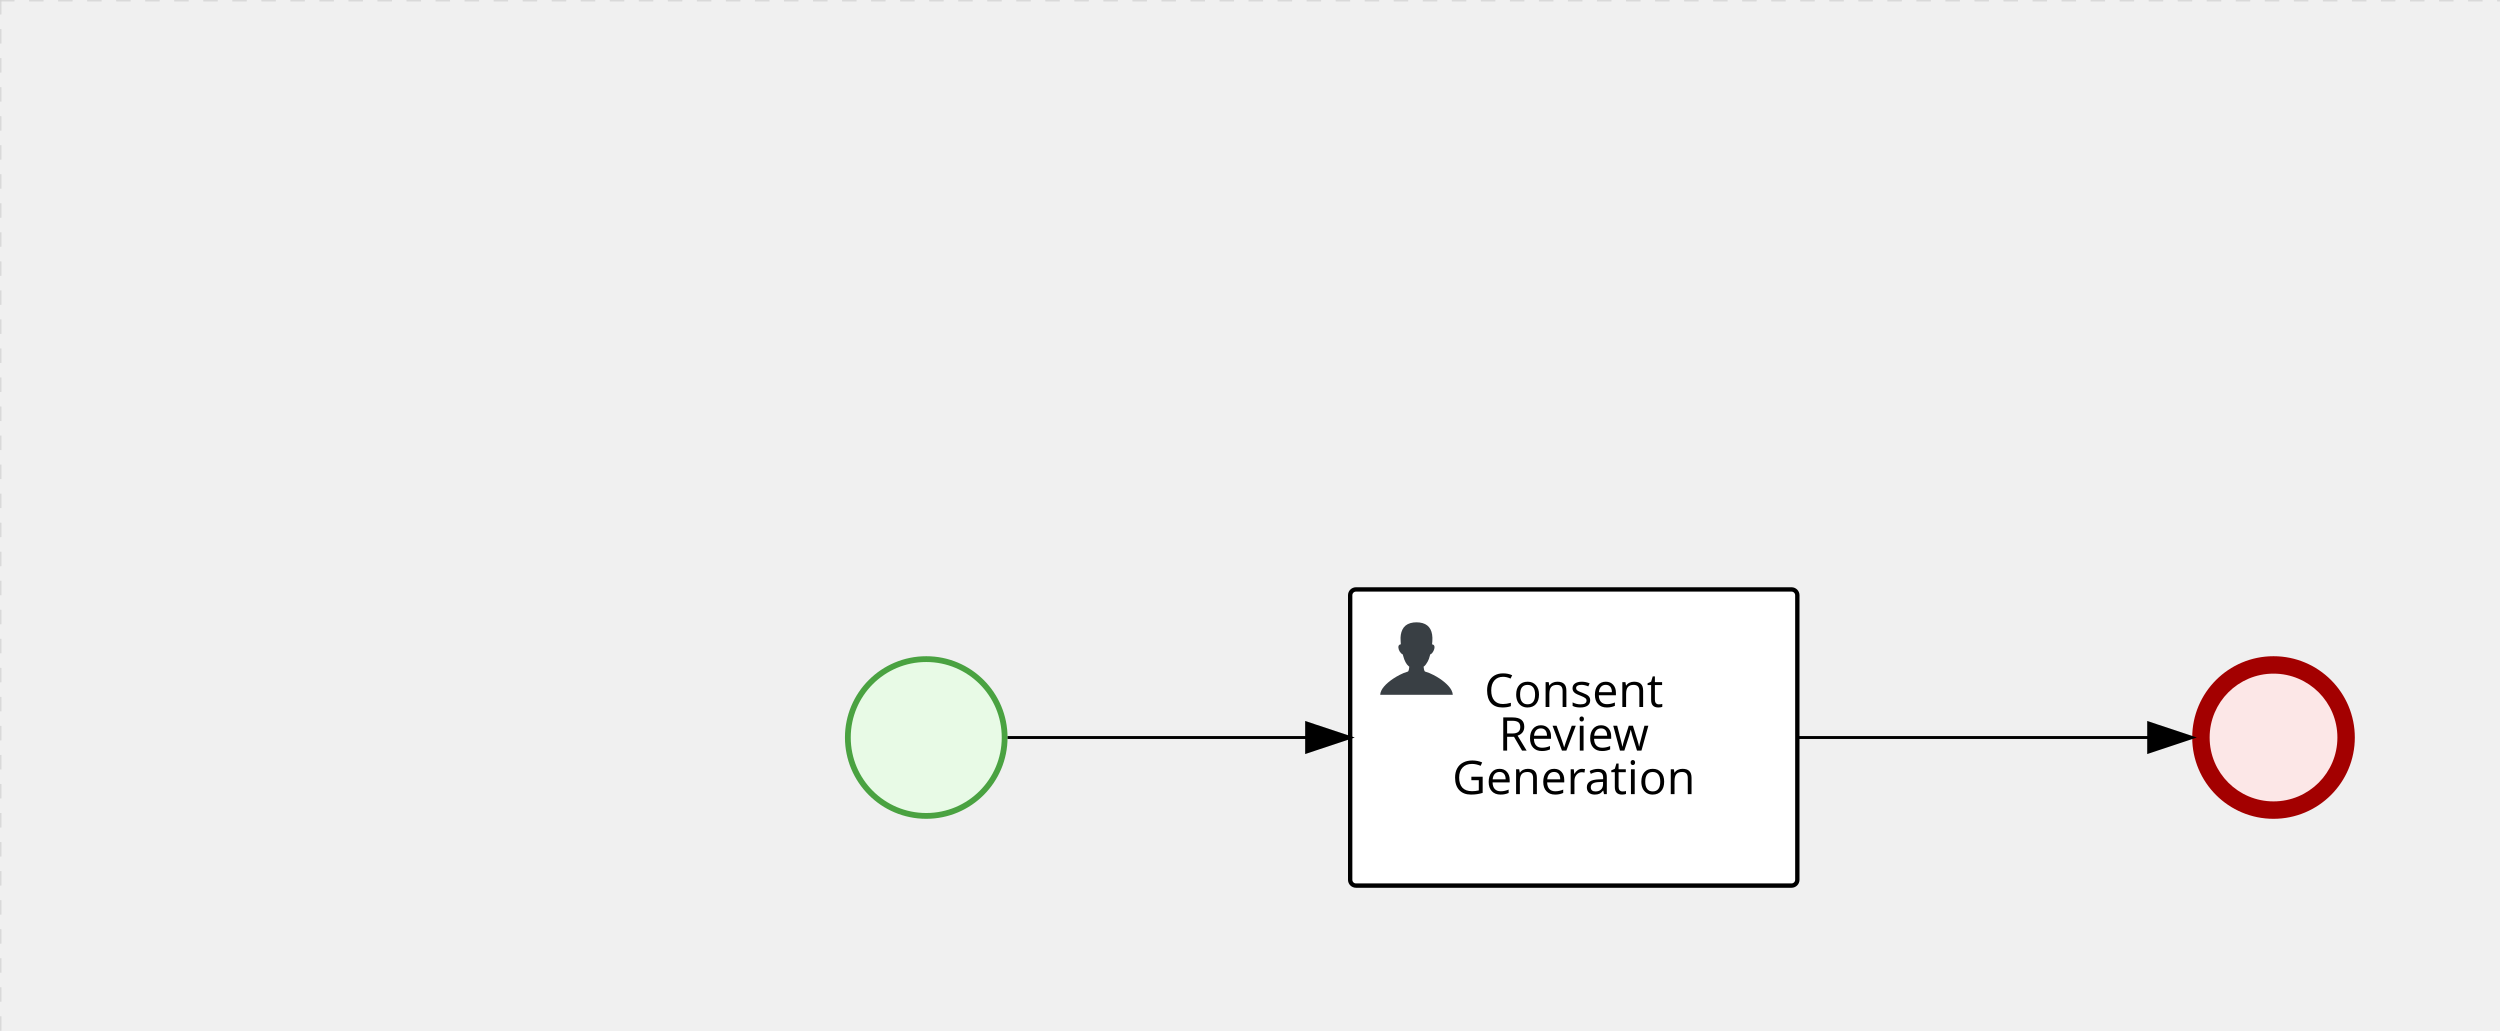
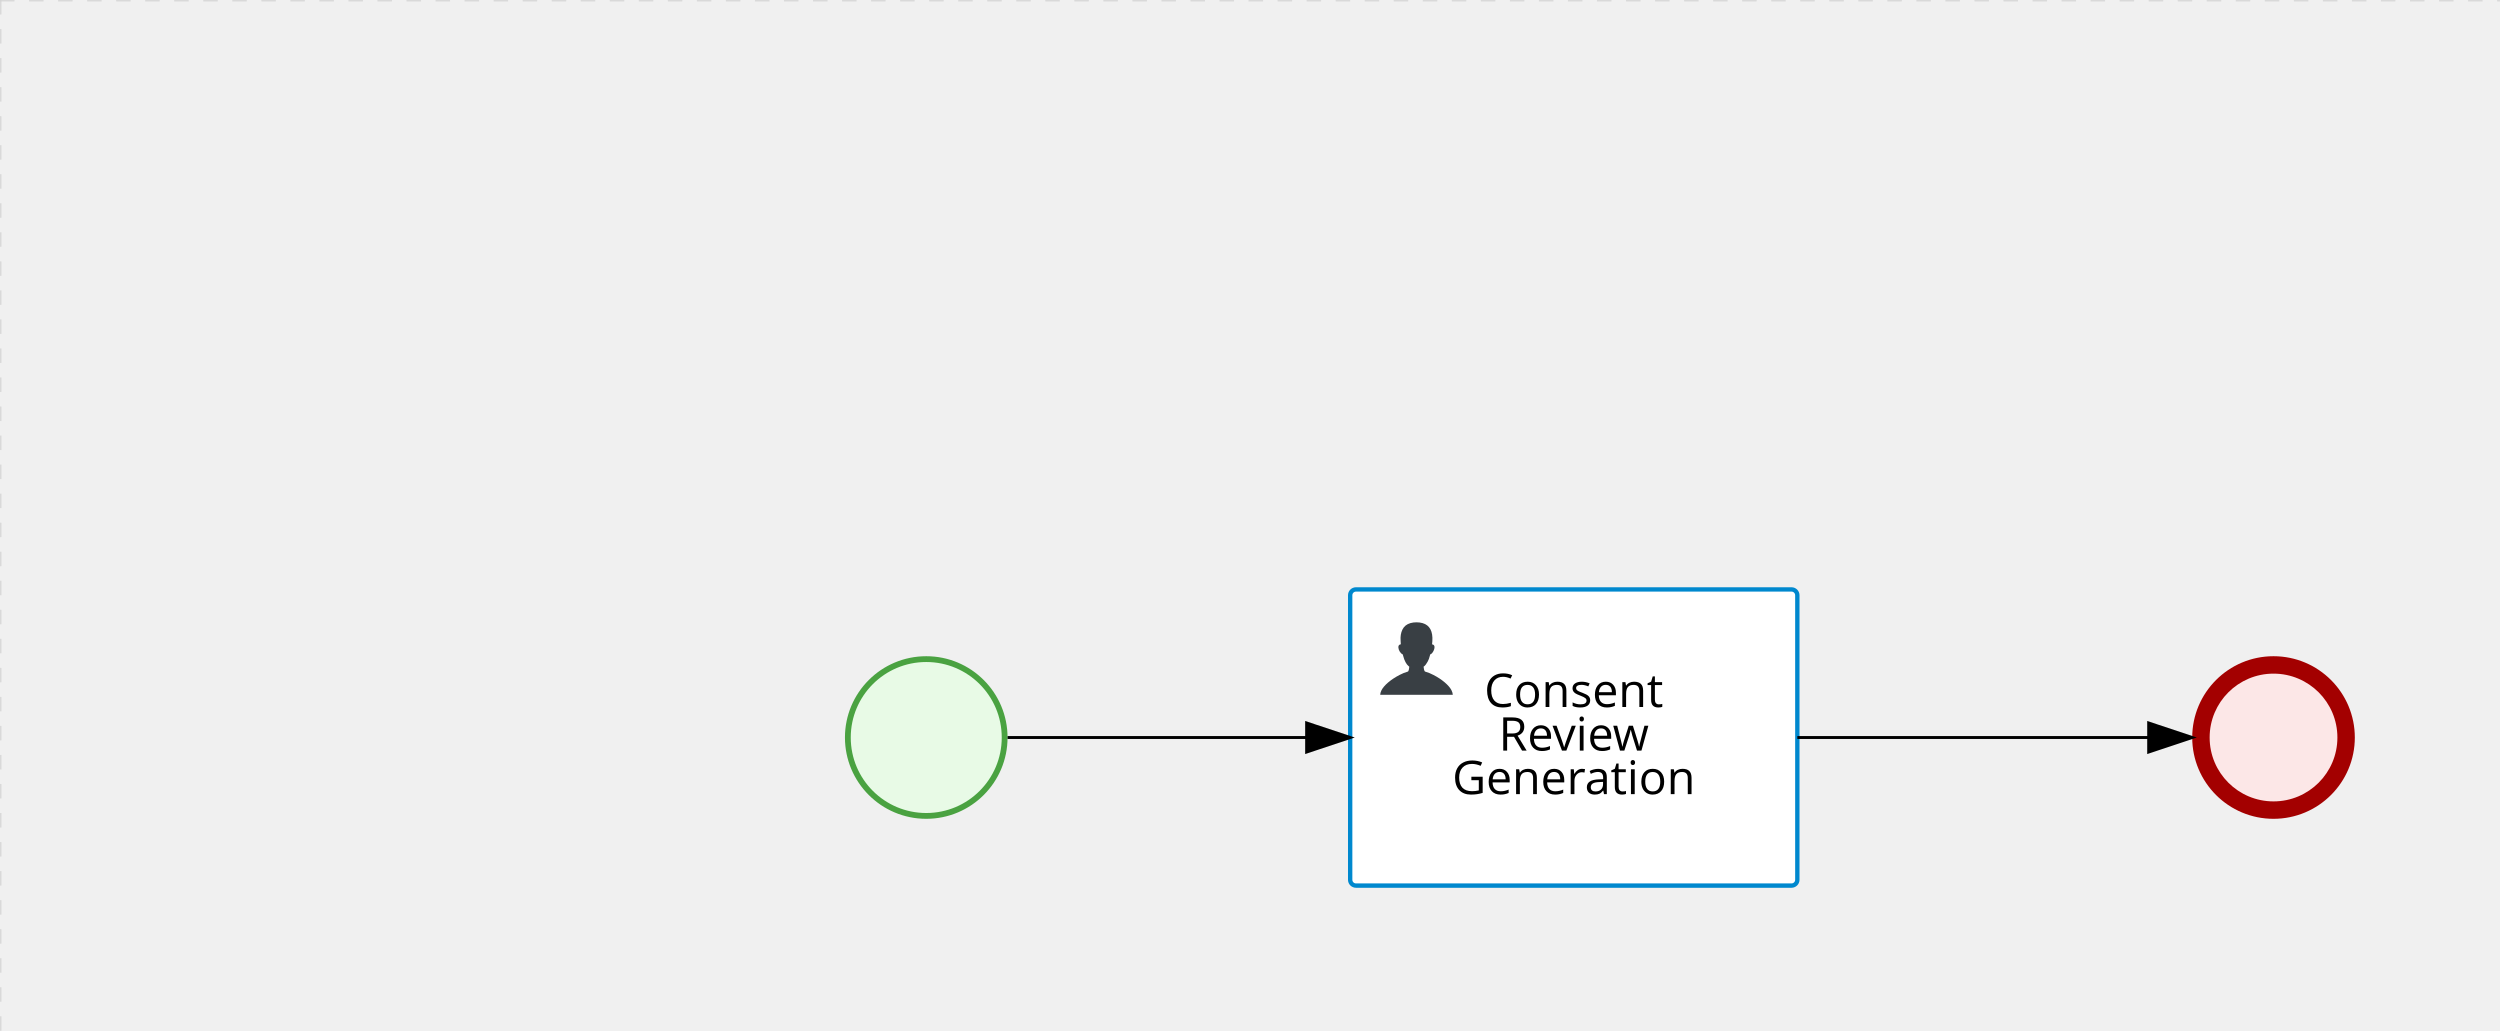
<svg xmlns="http://www.w3.org/2000/svg" version="1.1" width="861" height="355" viewBox="0 0 861 355">
  <defs />
  <g transform="matrix(1,0,0,1,0,0)">
    <g>
      <g>
        <g>
          <path fill="none" stroke="#d3d3d3" paint-order="fill stroke markers" d=" M 0 0 L 1200 0" stroke-miterlimit="10" stroke-opacity="0.8" stroke-dasharray="5" />
        </g>
        <g>
          <path fill="none" stroke="#d3d3d3" paint-order="fill stroke markers" d=" M 0 0 L 0 800" stroke-miterlimit="10" stroke-opacity="0.8" stroke-dasharray="5" />
        </g>
      </g>
      <g id="_21FC4532-E93D-4AA3-9228-1E69381A071C" bpmn2nodeid="_21FC4532-E93D-4AA3-9228-1E69381A071C" transform="matrix(1,0,0,1,755,226)">
        <g>
          <path fill="none" stroke="none" />
        </g>
        <g transform="matrix(0.125,0,0,0.125,0,0)">
          <g transform="matrix(1,0,0,1,0,0)">
            <path fill="#fce7e7" stroke="none" id="_21FC4532-E93D-4AA3-9228-1E69381A071C?shapeType=BACKGROUND" paint-order="stroke fill markers" d=" M 0 0 M 444 224 C 444 263.9 434.2 300.8 414.4 334.5 C 394.7 368.2 368 394.9 334.4 414.5 C 300.8 434.1 263.9 444 224 444 C 184.1 444 147.2 434.2 113.5 414.4 C 79.8 394.7 53.1 368 33.5 334.4 C 13.9 300.8 4 263.9 4 224 C 4 184.1 13.8 147.2 33.6 113.5 C 53.4 79.8 80.1 53.1 113.6 33.5 C 147.1 13.9 184.1 4 224 4 C 263.9 4 300.8 13.8 334.5 33.6 C 368.2 53.4 394.9 80.1 414.5 113.6 C 434.1 147.1 444 184.1 444 224 Z" />
          </g>
          <g>
            <g transform="matrix(1,0,0,1,0,0)">
              <g transform="matrix(1,0,0,1,0,0)">
                <path fill="#a30000" stroke="none" id="_21FC4532-E93D-4AA3-9228-1E69381A071C?shapeType=BORDER&amp;renderType=FILL" paint-order="stroke fill markers" d=" M 0 0 M 224 0 C 100.3 0 0 100.3 0 224 C 0 347.7 100.3 448 224 448 C 347.7 448 448 347.7 448 224 C 448 100.3 347.7 0 224 0 Z M 0 0 M 224 400 C 126.8 400 48 321.2 48 224 C 48 126.8 126.8 48 224 48 C 321.2 48 400 126.8 400 224 C 400 321.2 321.2 400 224 400 Z" />
              </g>
            </g>
          </g>
        </g>
        <g transform="matrix(1,0,0,1,28,61)" />
      </g>
      <g id="_9EA11BB8-5627-485F-92ED-73A15DC16FA8" bpmn2nodeid="_9EA11BB8-5627-485F-92ED-73A15DC16FA8" transform="matrix(1,0,0,1,465,203)">
        <g>
          <path fill="none" stroke="none" />
        </g>
        <g transform="matrix(1,0,0,1,0,0)">
          <path fill="#ffffff" stroke="none" id="_9EA11BB8-5627-485F-92ED-73A15DC16FA8?shapeType=BACKGROUND" paint-order="stroke fill markers" d=" M 2 0 L 152 0 L 152 0 A 2 2 0 0 1 154 2 L 154 100 L 154 100 A 2 2 0 0 1 152 102 L 2 102 L 2 102 A 2 2 0 0 1 0 100 L 0 2 L 0 2 A 2 2 0 0 1 2 0 Z" />
        </g>
        <g transform="matrix(1,0,0,1,0,0)">
-           <path fill="none" stroke="rgb(0,0,0)" id="_9EA11BB8-5627-485F-92ED-73A15DC16FA8?shapeType=BORDER&amp;renderType=STROKE" paint-order="fill stroke markers" d=" M 2 0 L 152 0 L 152 0 A 2 2 0 0 1 154 2 L 154 100 L 154 100 A 2 2 0 0 1 152 102 L 2 102 L 2 102 A 2 2 0 0 1 0 100 L 0 2 L 0 2 A 2 2 0 0 1 2 0 Z" stroke-miterlimit="10" stroke-width="1.5" stroke-dasharray="" />
+           <path fill="none" stroke="rgb(0,136,206)" id="_9EA11BB8-5627-485F-92ED-73A15DC16FA8?shapeType=BORDER&amp;renderType=STROKE" paint-order="fill stroke markers" d=" M 2 0 L 152 0 L 152 0 A 2 2 0 0 1 154 2 L 154 100 L 154 100 A 2 2 0 0 1 152 102 L 2 102 L 2 102 A 2 2 0 0 1 0 100 L 0 2 L 0 2 A 2 2 0 0 1 2 0 Z" stroke-miterlimit="10" stroke-width="1.5" stroke-dasharray="" />
        </g>
        <g>
          <g transform="matrix(0.06,0,0,0.06,9.4,9.4)">
            <g transform="matrix(1,0,0,1,0,0)">
              <path fill="#393f44" stroke="none" id="_9EA11BB8-5627-485F-92ED-73A15DC16FA8_task__Rp8r__WReX" paint-order="stroke fill markers" d=" M 0 0 M 16 445.21 C 16 440.869 18.784 431.129 22.001 424.217 C 35.768 394.64 77.283 359.28 129 333.084 C 144.516 325.224 157.347 319.964 167.807 317.174 C 171.932 316.074 175.729 314.414 176.525 313.363 C 178.894 310.234 180.914 302.908 181.727 294.5 L 182.5 286.5 L 178.507 283.455 C 166.303 274.146 154.284 251.678 148.04 226.5 C 145.611 216.707 145.056 215.462 142.984 215.158 C 141.703 214.97 138.083 212.243 134.939 209.099 C 123.233 197.393 116.891 177.376 121.44 166.49 C 123.002 162.751 128.155 159.01 131.75 159.004 C 134.448 159 134.471 158.603 132.914 138.788 C 130.927 113.496 134.279 92.265 143.132 74.076 C 152.232 55.38 167.569 42.882 189.049 36.66 C 210.203 30.532 237.797 30.532 258.951 36.66 C 300.042 48.563 318.958 83.806 314.955 141 C 314.32 150.075 313.624 157.788 313.409 158.14 C 313.194 158.493 314.575 159.073 316.479 159.43 C 328.929 161.766 330.986 177.018 321.496 196.621 C 316.903 206.109 309.357 214.508 304.817 215.185 C 303.023 215.453 302.293 217.146 299.943 226.5 C 296.659 239.567 294.474 245.305 287.948 257.995 C 282.491 268.606 273.035 281.109 268.108 284.229 L 264.871 286.278 L 265.518 292.889 C 266.345 301.33 268.639 309.871 270.877 312.837 C 272.067 314.415 275.002 315.79 280.063 317.139 C 291.069 320.075 303.617 325.274 321 334.102 C 369.815 358.891 410.848 393.758 425.032 422.5 C 429.07 430.682 432 440.232 432 445.21 L 432 448 L 224 448 L 16 448 L 16 445.21 Z" />
            </g>
          </g>
        </g>
        <g transform="matrix(1,0,0,1,4.04,13.68)">
          <g transform="matrix(0.04,0,0,0.04,63.36,69.12)">
            <g transform="matrix(1,0,0,1,0,0)">
              <path fill="none" stroke="none" />
            </g>
            <g transform="matrix(1,0,0,1,0,0)">
              <path fill="none" stroke="none" />
            </g>
          </g>
        </g>
        <g transform="matrix(1,0,0,1,35.14453,28.5)">
          <text fill="#000000" stroke="none" font-family="Open Sans" font-size="12pt" font-style="normal" font-weight="normal" text-decoration="normal" x="41.855" y="12" text-anchor="middle" dominant-baseline="alphabetic">  Consent   </text>
          <text fill="#000000" stroke="none" font-family="Open Sans" font-size="12pt" font-style="normal" font-weight="normal" text-decoration="normal" x="41.855" y="27" text-anchor="middle" dominant-baseline="alphabetic">   Review     </text>
          <text fill="#000000" stroke="none" font-family="Open Sans" font-size="12pt" font-style="normal" font-weight="normal" text-decoration="normal" x="41.855" y="42" text-anchor="middle" dominant-baseline="alphabetic">Generation</text>
        </g>
      </g>
      <g id="_057A6C8D-5D3E-48BB-A43B-510CD2EAB63B" bpmn2nodeid="_057A6C8D-5D3E-48BB-A43B-510CD2EAB63B" transform="matrix(1,0,0,1,291,226)">
        <g>
          <path fill="none" stroke="none" />
        </g>
        <g transform="matrix(0.125,0,0,0.125,0,0)">
          <g transform="matrix(1,0,0,1,0,0)">
            <path fill="#e8fae6" stroke="none" id="_057A6C8D-5D3E-48BB-A43B-510CD2EAB63B?shapeType=BACKGROUND" paint-order="stroke fill markers" d=" M 0 0 M 444 224 C 444 263.9 434.2 300.8 414.4 334.5 C 394.7 368.2 368 394.9 334.4 414.5 C 300.8 434.1 263.9 444 224 444 C 184.1 444 147.2 434.2 113.5 414.4 C 79.8 394.7 53.1 368 33.5 334.4 C 13.9 300.8 4 263.9 4 224 C 4 184.1 13.8 147.2 33.6 113.5 C 53.4 79.8 80.1 53.1 113.6 33.5 C 147.1 13.9 184.1 4 224 4 C 263.9 4 300.8 13.8 334.5 33.6 C 368.2 53.4 394.9 80.1 414.5 113.6 C 434.1 147.1 444 184.1 444 224 Z" />
          </g>
          <g>
            <g transform="matrix(1,0,0,1,0,0)">
              <g transform="matrix(1,0,0,1,0,0)">
                <path fill="#4aa241" stroke="none" id="_057A6C8D-5D3E-48BB-A43B-510CD2EAB63B?shapeType=BORDER&amp;renderType=FILL" paint-order="stroke fill markers" d=" M 0 0 M 224 0 C 100.3 0 0 100.3 0 224 C 0 347.7 100.3 448 224 448 C 347.7 448 448 347.7 448 224 C 448 100.3 347.7 0 224 0 Z M 0 0 M 224 432 C 109.1 432 16 338.9 16 224 C 16 109.1 109.1 16 224 16 C 338.9 16 432 109.1 432 224 C 432 338.9 338.9 432 224 432 Z" />
              </g>
            </g>
          </g>
        </g>
        <g transform="matrix(1,0,0,1,28,61)" />
      </g>
      <g id="_0343FBC1-EB27-48E7-8525-84E1B3F1349F" bpmn2nodeid="_0343FBC1-EB27-48E7-8525-84E1B3F1349F">
        <g>
          <path fill="none" stroke="#000000" paint-order="fill stroke markers" d=" M 347 254 L 450 254" stroke-miterlimit="10" stroke-dasharray="" />
        </g>
        <g transform="matrix(1,0,0,1,347,254)" />
        <g transform="matrix(6.123233995736766e-17,1,-1,6.123233995736766e-17,465,249)">
          <path fill="#000000" stroke="#000000" paint-order="fill stroke markers" d=" M 10 15 L 0 15 L 5 0 Z" stroke-miterlimit="10" stroke-dasharray="" />
        </g>
        <g transform="matrix(1,0,0,1,347,244)" />
      </g>
      <g id="_99777BEB-E80E-4E72-93A1-D2B298F96F2F" bpmn2nodeid="_99777BEB-E80E-4E72-93A1-D2B298F96F2F">
        <g>
          <path fill="none" stroke="#000000" paint-order="fill stroke markers" d=" M 619 254 L 740 254" stroke-miterlimit="10" stroke-dasharray="" />
        </g>
        <g transform="matrix(1,0,0,1,619,254)" />
        <g transform="matrix(6.123233995736766e-17,1,-1,6.123233995736766e-17,755,249)">
          <path fill="#000000" stroke="#000000" paint-order="fill stroke markers" d=" M 10 15 L 0 15 L 5 0 Z" stroke-miterlimit="10" stroke-dasharray="" />
        </g>
        <g transform="matrix(1,0,0,1,619,244)" />
      </g>
      <g transform="matrix(1,0,0,1,755,226)" />
      <g transform="matrix(1,0,0,1,291,226)" />
      <g transform="matrix(1,0,0,1,465,203)" />
    </g>
  </g>
</svg>
